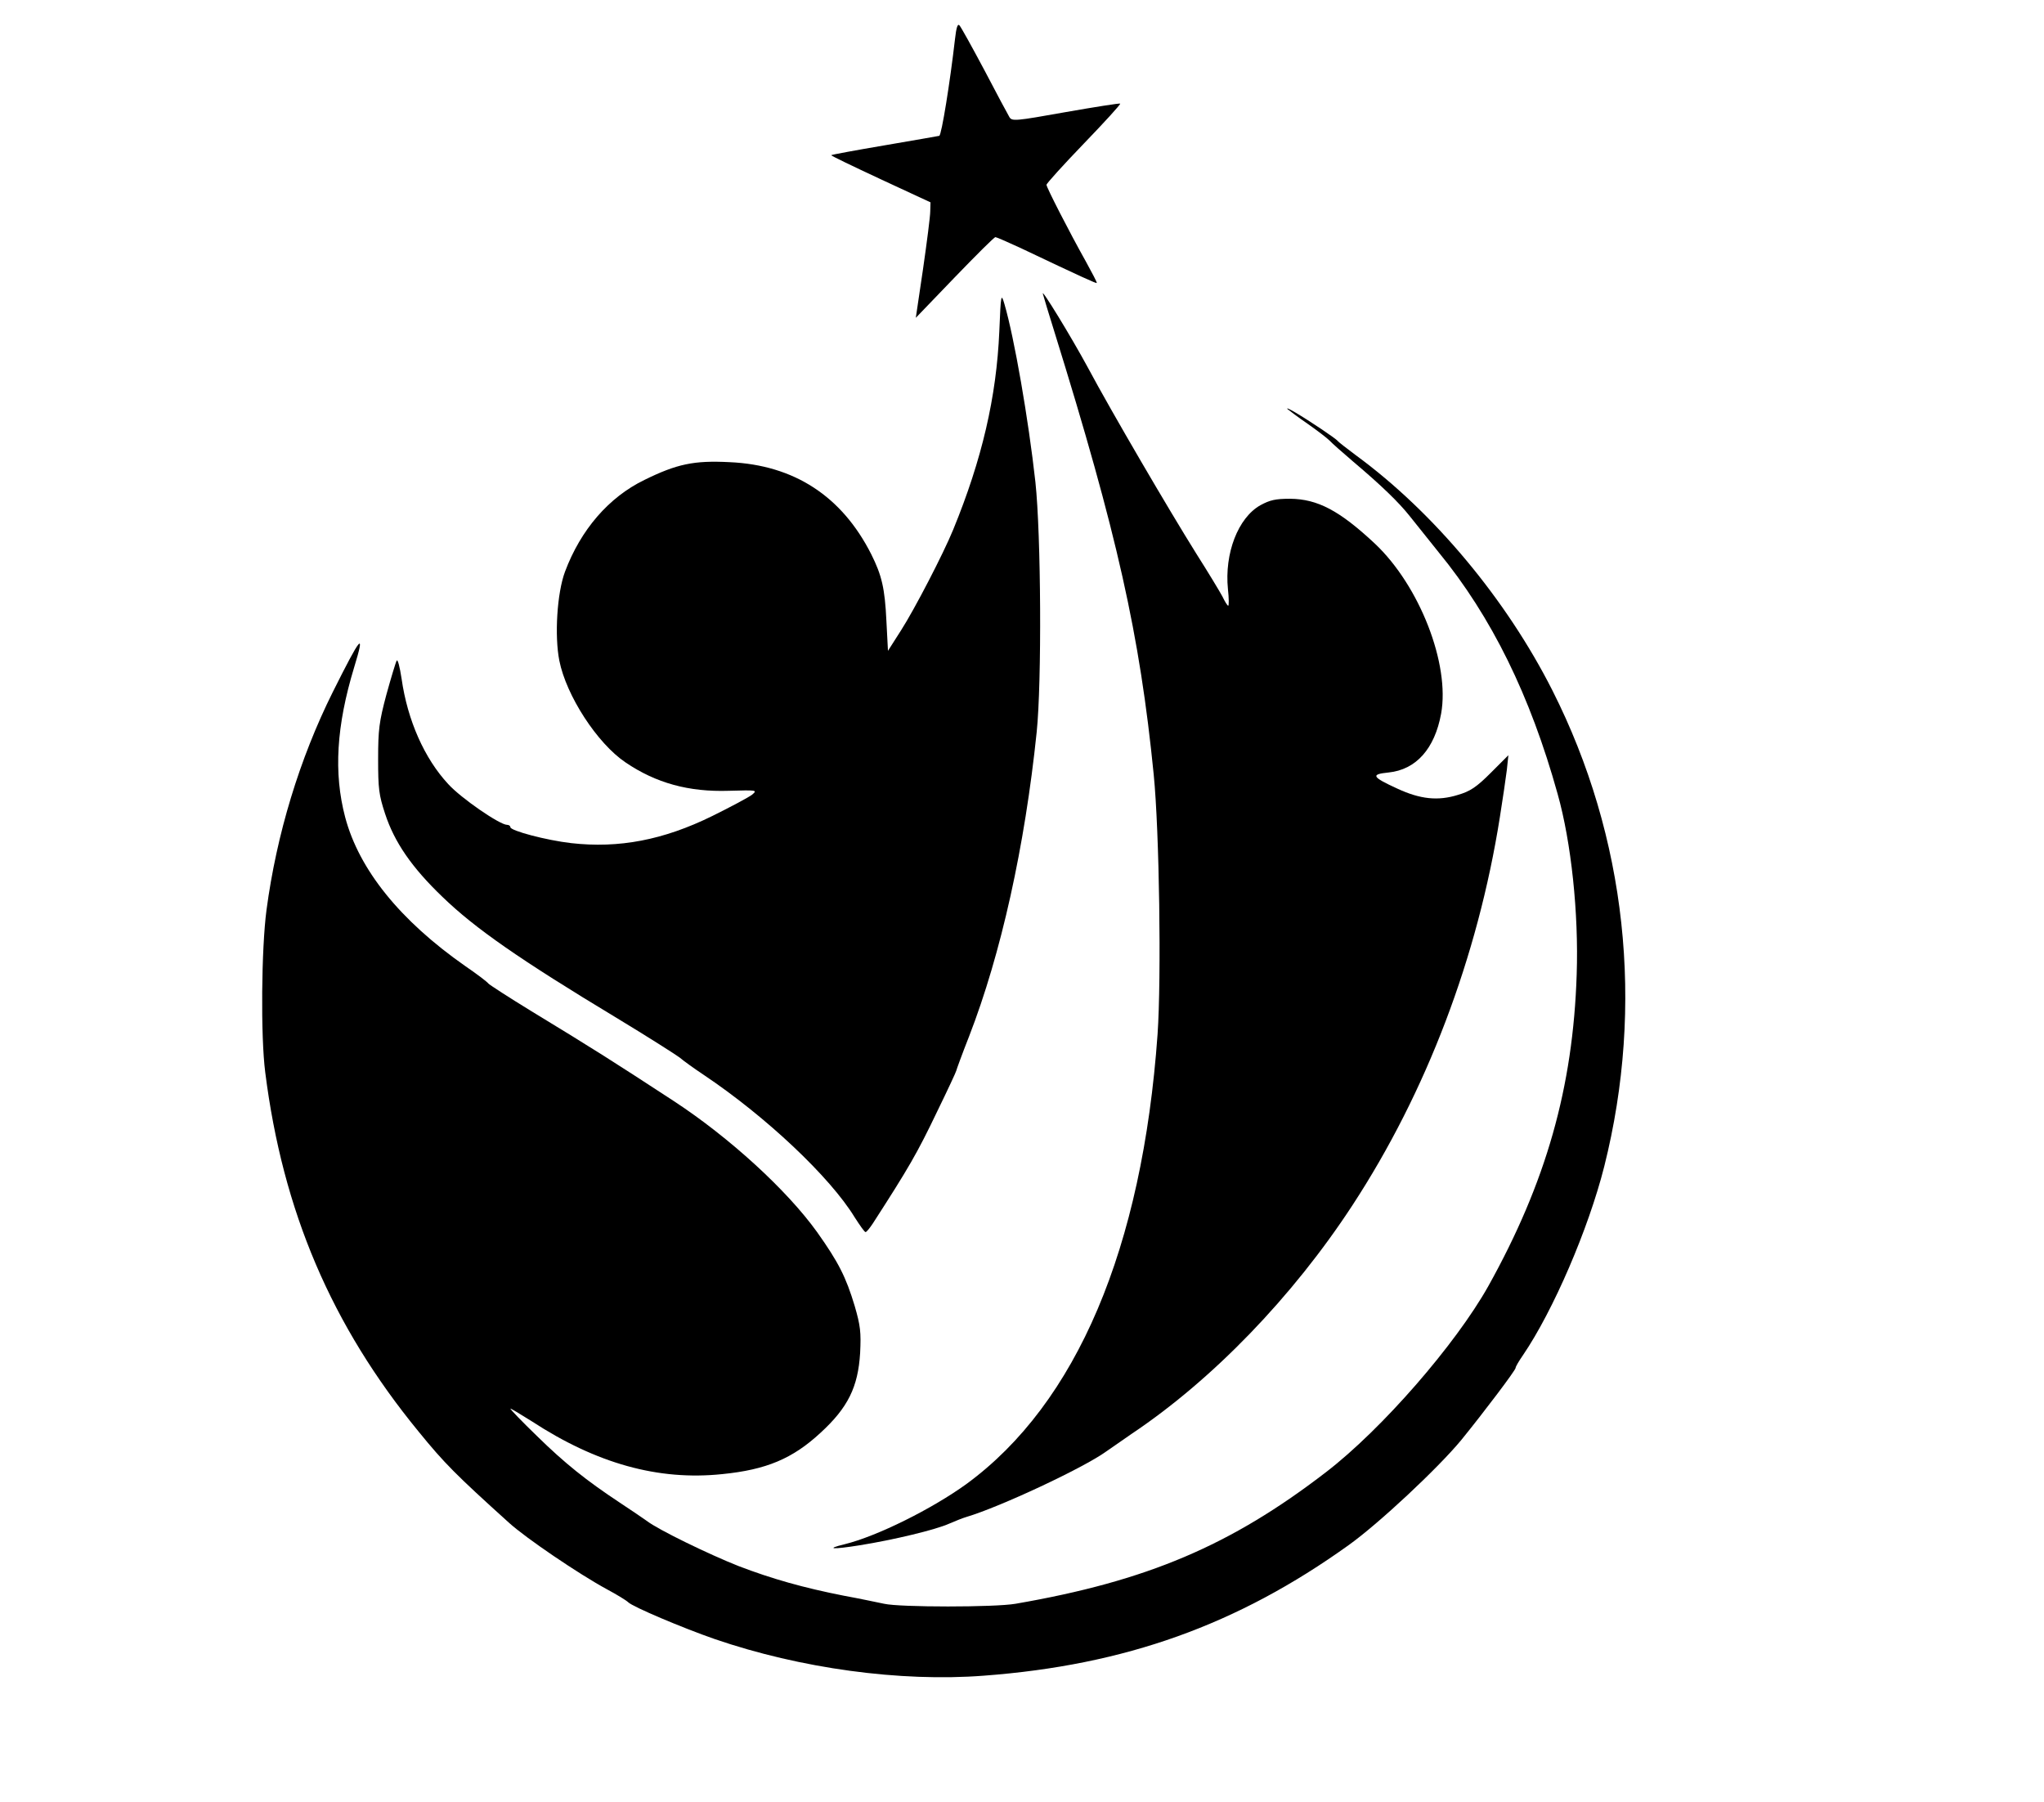
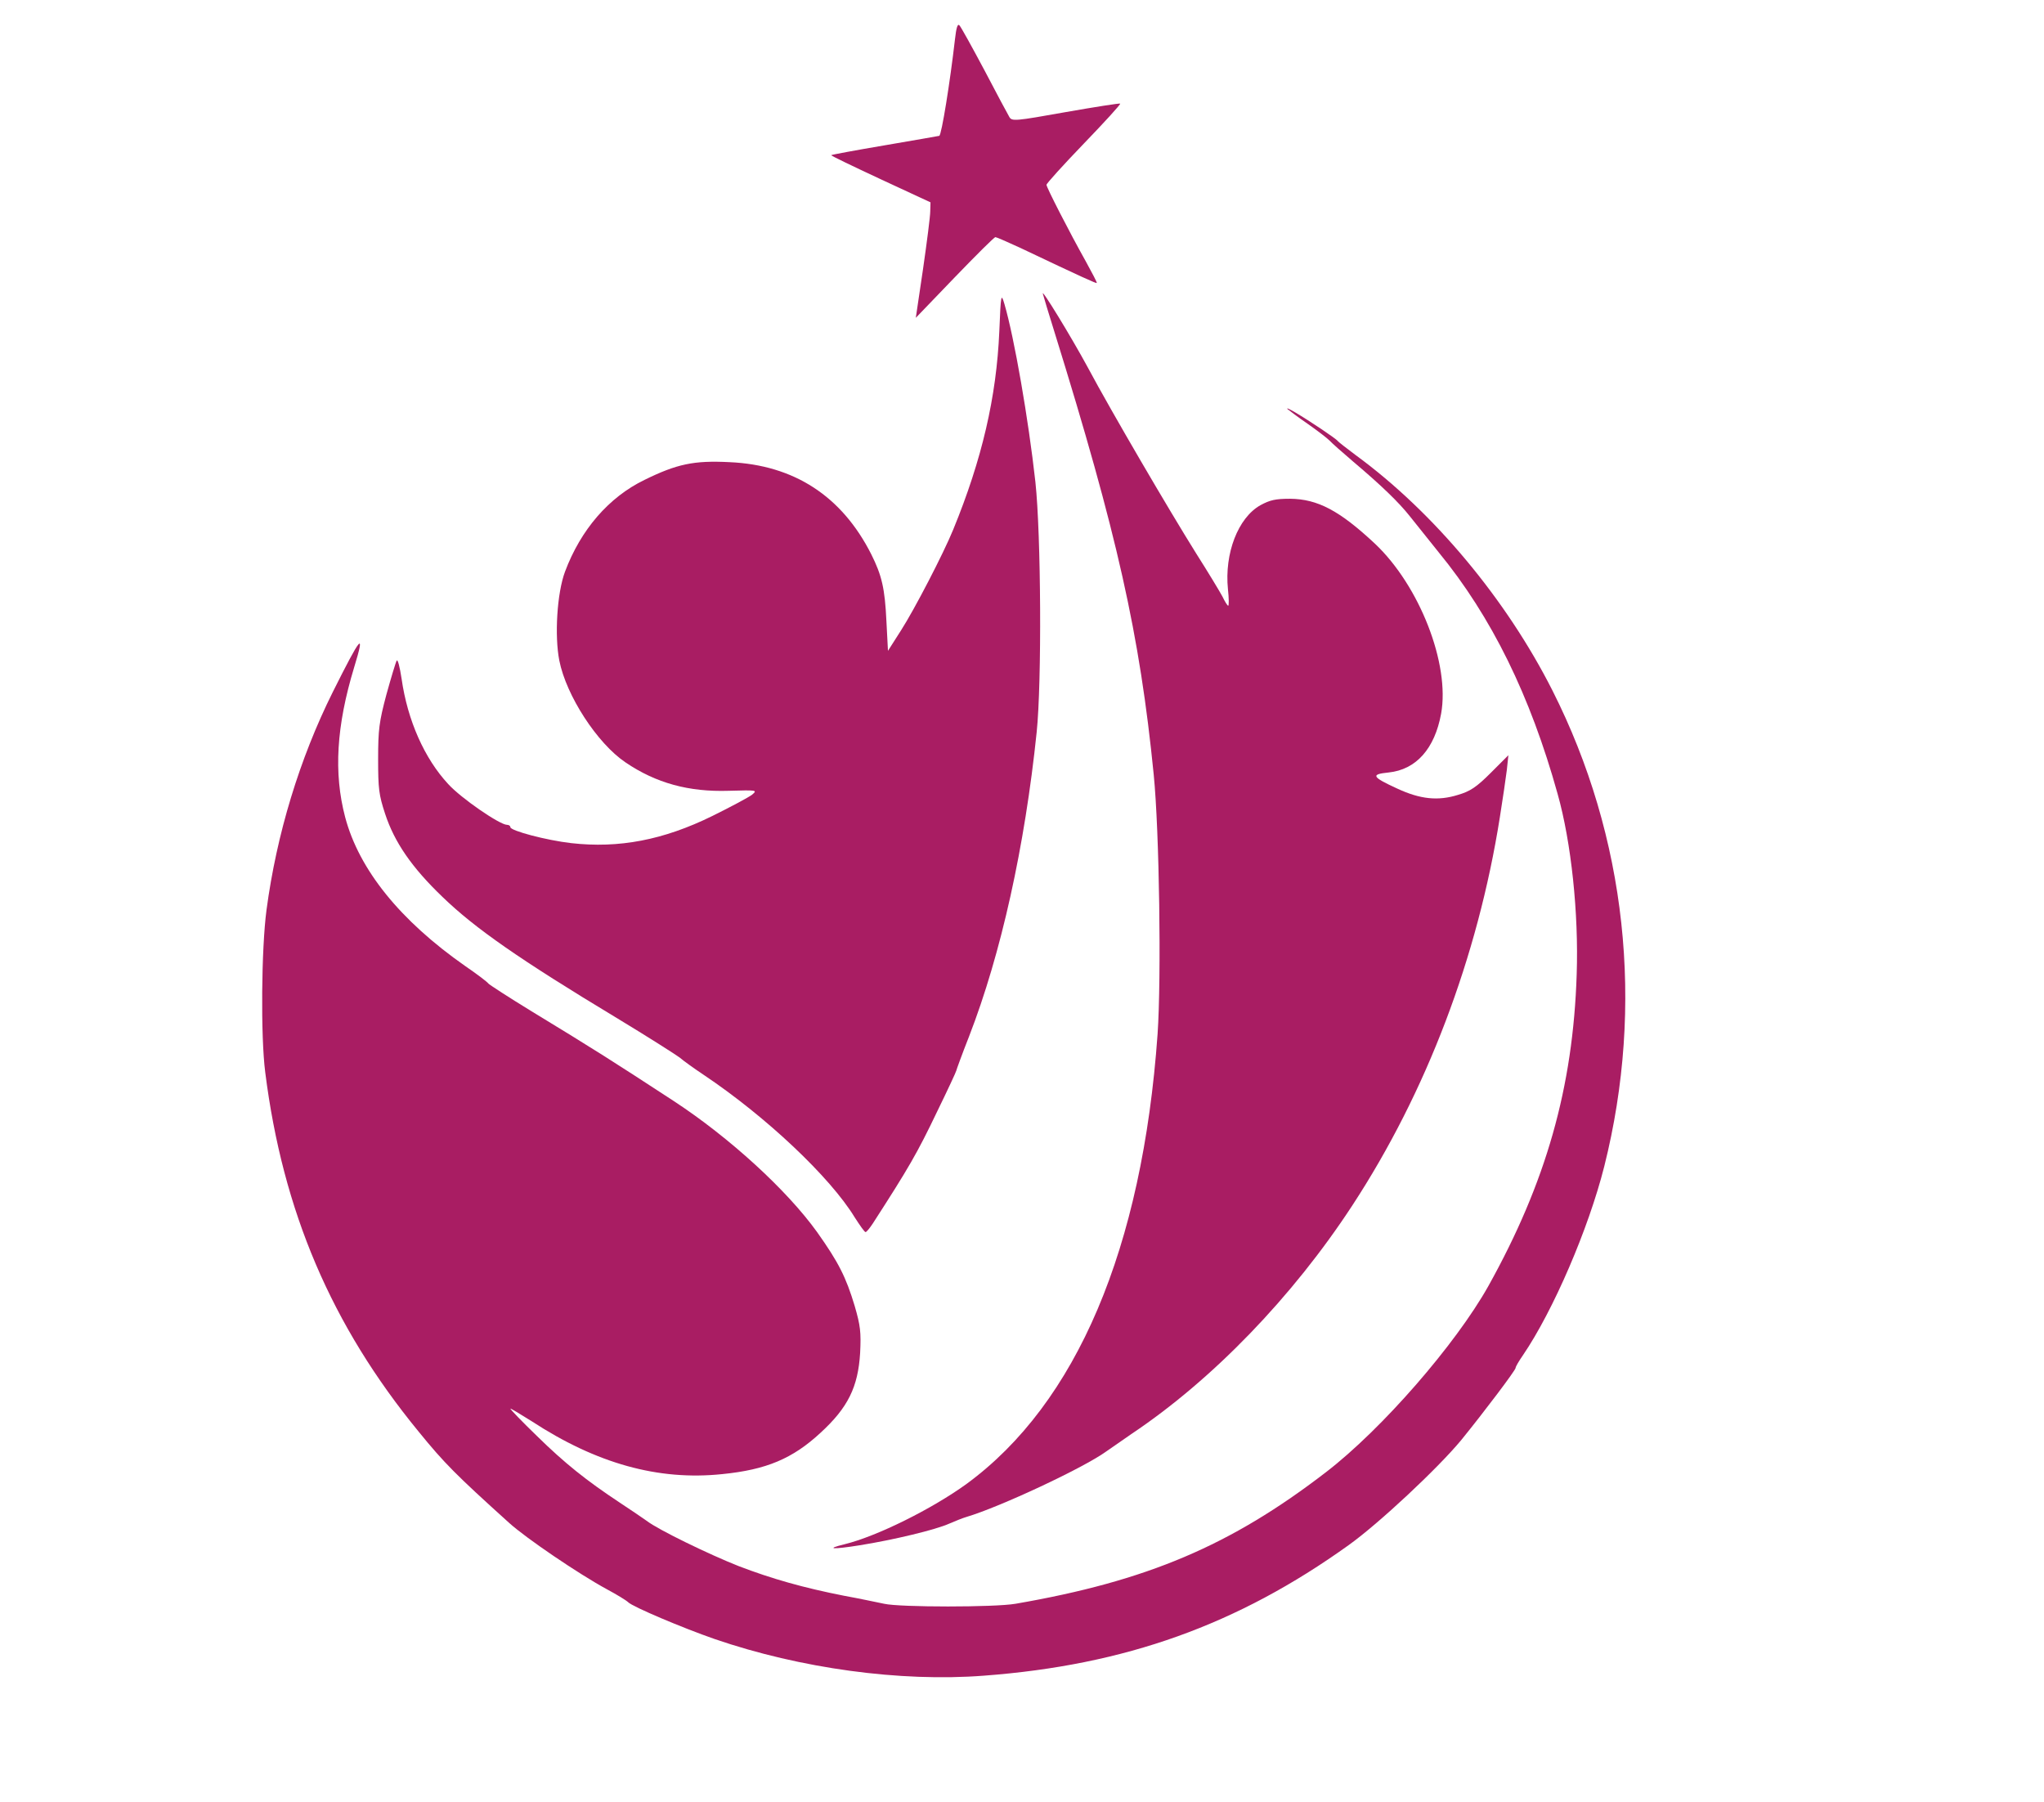
<svg xmlns="http://www.w3.org/2000/svg" version="1.0" width="793pt" height="699pt" viewBox="0 0 793 699" preserveAspectRatio="xMidYMid meet">
-   <g transform="translate(0,699) scale(0.1,-0.1)" fill="#000000" stroke="none">
+   <g transform="translate(0,699) scale(0.1,-0.1)" fill="#A91D63" stroke="none">
    <path d="M3705 6838 c-19 -166 -52 -372 -61 -375 -5 -1 -101 -18 -213 -37 -112 -19 -204 -36 -206 -38 -2 -2 84 -43 191 -93 l194 -90 -1 -35 c0 -19 -13 -120 -28 -224 l-28 -189 151 157 c83 86 154 157 158 156 4 0 47 -19 95 -41 244 -116 296 -139 298 -137 2 2 -18 39 -42 83 -65 116 -153 288 -153 298 0 5 65 77 145 160 80 83 143 152 141 155 -3 2 -98 -13 -212 -33 -196 -35 -208 -36 -218 -19 -6 10 -50 92 -97 182 -48 90 -91 168 -97 174 -7 7 -12 -10 -17 -54z" />
    <path d="M4046 5850 c4 -14 23 -79 44 -145 245 -788 332 -1178 386 -1720 22 -221 30 -789 15 -1007 -59 -831 -314 -1432 -741 -1745 -134 -97 -347 -203 -473 -234 -78 -19 -47 -21 59 -4 131 21 294 60 347 84 23 10 53 22 67 26 128 38 452 189 542 254 24 17 68 47 98 68 314 210 625 532 857 887 287 439 486 962 572 1506 11 69 23 151 27 183 l6 57 -68 -68 c-56 -56 -80 -72 -128 -86 -77 -24 -146 -17 -236 25 -98 45 -103 55 -33 62 107 11 179 92 204 228 35 193 -84 497 -257 660 -137 128 -222 173 -329 174 -57 0 -78 -5 -115 -25 -87 -49 -140 -187 -126 -326 4 -35 4 -64 1 -64 -3 0 -13 16 -22 35 -10 19 -56 95 -103 169 -105 168 -327 547 -420 721 -65 120 -182 311 -174 285z" />
    <path d="M3877 5705 c-11 -255 -67 -497 -179 -770 -38 -93 -150 -309 -202 -390 l-51 -80 -6 115 c-6 128 -18 178 -59 260 -114 225 -299 346 -550 357 -138 7 -204 -7 -330 -69 -138 -67 -247 -193 -308 -356 -31 -83 -41 -249 -22 -345 27 -136 147 -321 257 -395 118 -80 245 -115 400 -110 110 3 112 3 91 -15 -13 -10 -82 -47 -155 -83 -189 -93 -362 -126 -547 -105 -96 11 -236 48 -236 62 0 5 -6 9 -13 9 -28 0 -178 103 -228 158 -92 99 -158 247 -181 409 -7 46 -15 77 -19 70 -4 -7 -22 -67 -40 -132 -28 -105 -32 -136 -32 -250 0 -115 3 -139 27 -212 36 -110 103 -208 223 -323 125 -121 300 -243 675 -469 119 -72 229 -142 245 -154 15 -13 57 -43 93 -67 242 -162 491 -397 586 -553 20 -31 38 -57 42 -57 4 0 16 15 28 33 140 217 172 272 250 435 41 84 74 155 74 158 0 2 22 63 50 134 124 320 216 736 262 1180 20 194 17 765 -5 970 -27 244 -82 560 -120 690 -13 44 -14 40 -20 -105z" />
    <path d="M4995 5403 c6 -5 40 -31 78 -57 37 -26 75 -55 85 -65 9 -10 51 -47 92 -82 109 -92 177 -158 219 -211 20 -25 70 -88 112 -140 206 -251 356 -557 462 -938 53 -188 82 -463 74 -700 -14 -439 -119 -808 -343 -1210 -127 -226 -412 -554 -629 -721 -370 -285 -695 -423 -1205 -511 -80 -14 -449 -14 -510 0 -25 5 -94 20 -155 31 -158 31 -281 66 -409 115 -114 45 -312 141 -356 175 -14 10 -61 42 -105 71 -130 86 -214 153 -322 259 -57 55 -103 103 -103 106 0 2 37 -20 83 -49 251 -164 491 -231 739 -205 171 17 273 60 381 160 107 98 146 178 154 310 4 81 1 106 -21 182 -34 113 -63 170 -146 287 -117 163 -340 367 -557 509 -239 156 -300 195 -553 349 -85 52 -159 100 -165 106 -5 7 -46 38 -90 68 -253 177 -412 374 -466 578 -45 171 -34 354 35 581 44 144 27 124 -83 -96 -129 -259 -218 -552 -257 -845 -20 -150 -23 -490 -5 -630 68 -539 257 -982 595 -1394 100 -123 145 -168 351 -354 65 -59 271 -199 380 -258 39 -21 75 -43 82 -50 18 -18 212 -100 336 -143 332 -114 720 -167 1044 -142 548 41 984 197 1416 507 116 83 346 298 436 407 87 107 211 271 211 280 0 5 13 27 29 50 117 172 254 490 315 732 157 625 86 1278 -201 1846 -179 354 -461 692 -763 913 -36 27 -67 51 -70 55 -6 9 -109 78 -165 111 -22 13 -35 19 -30 13z" />
  </g>
</svg>
